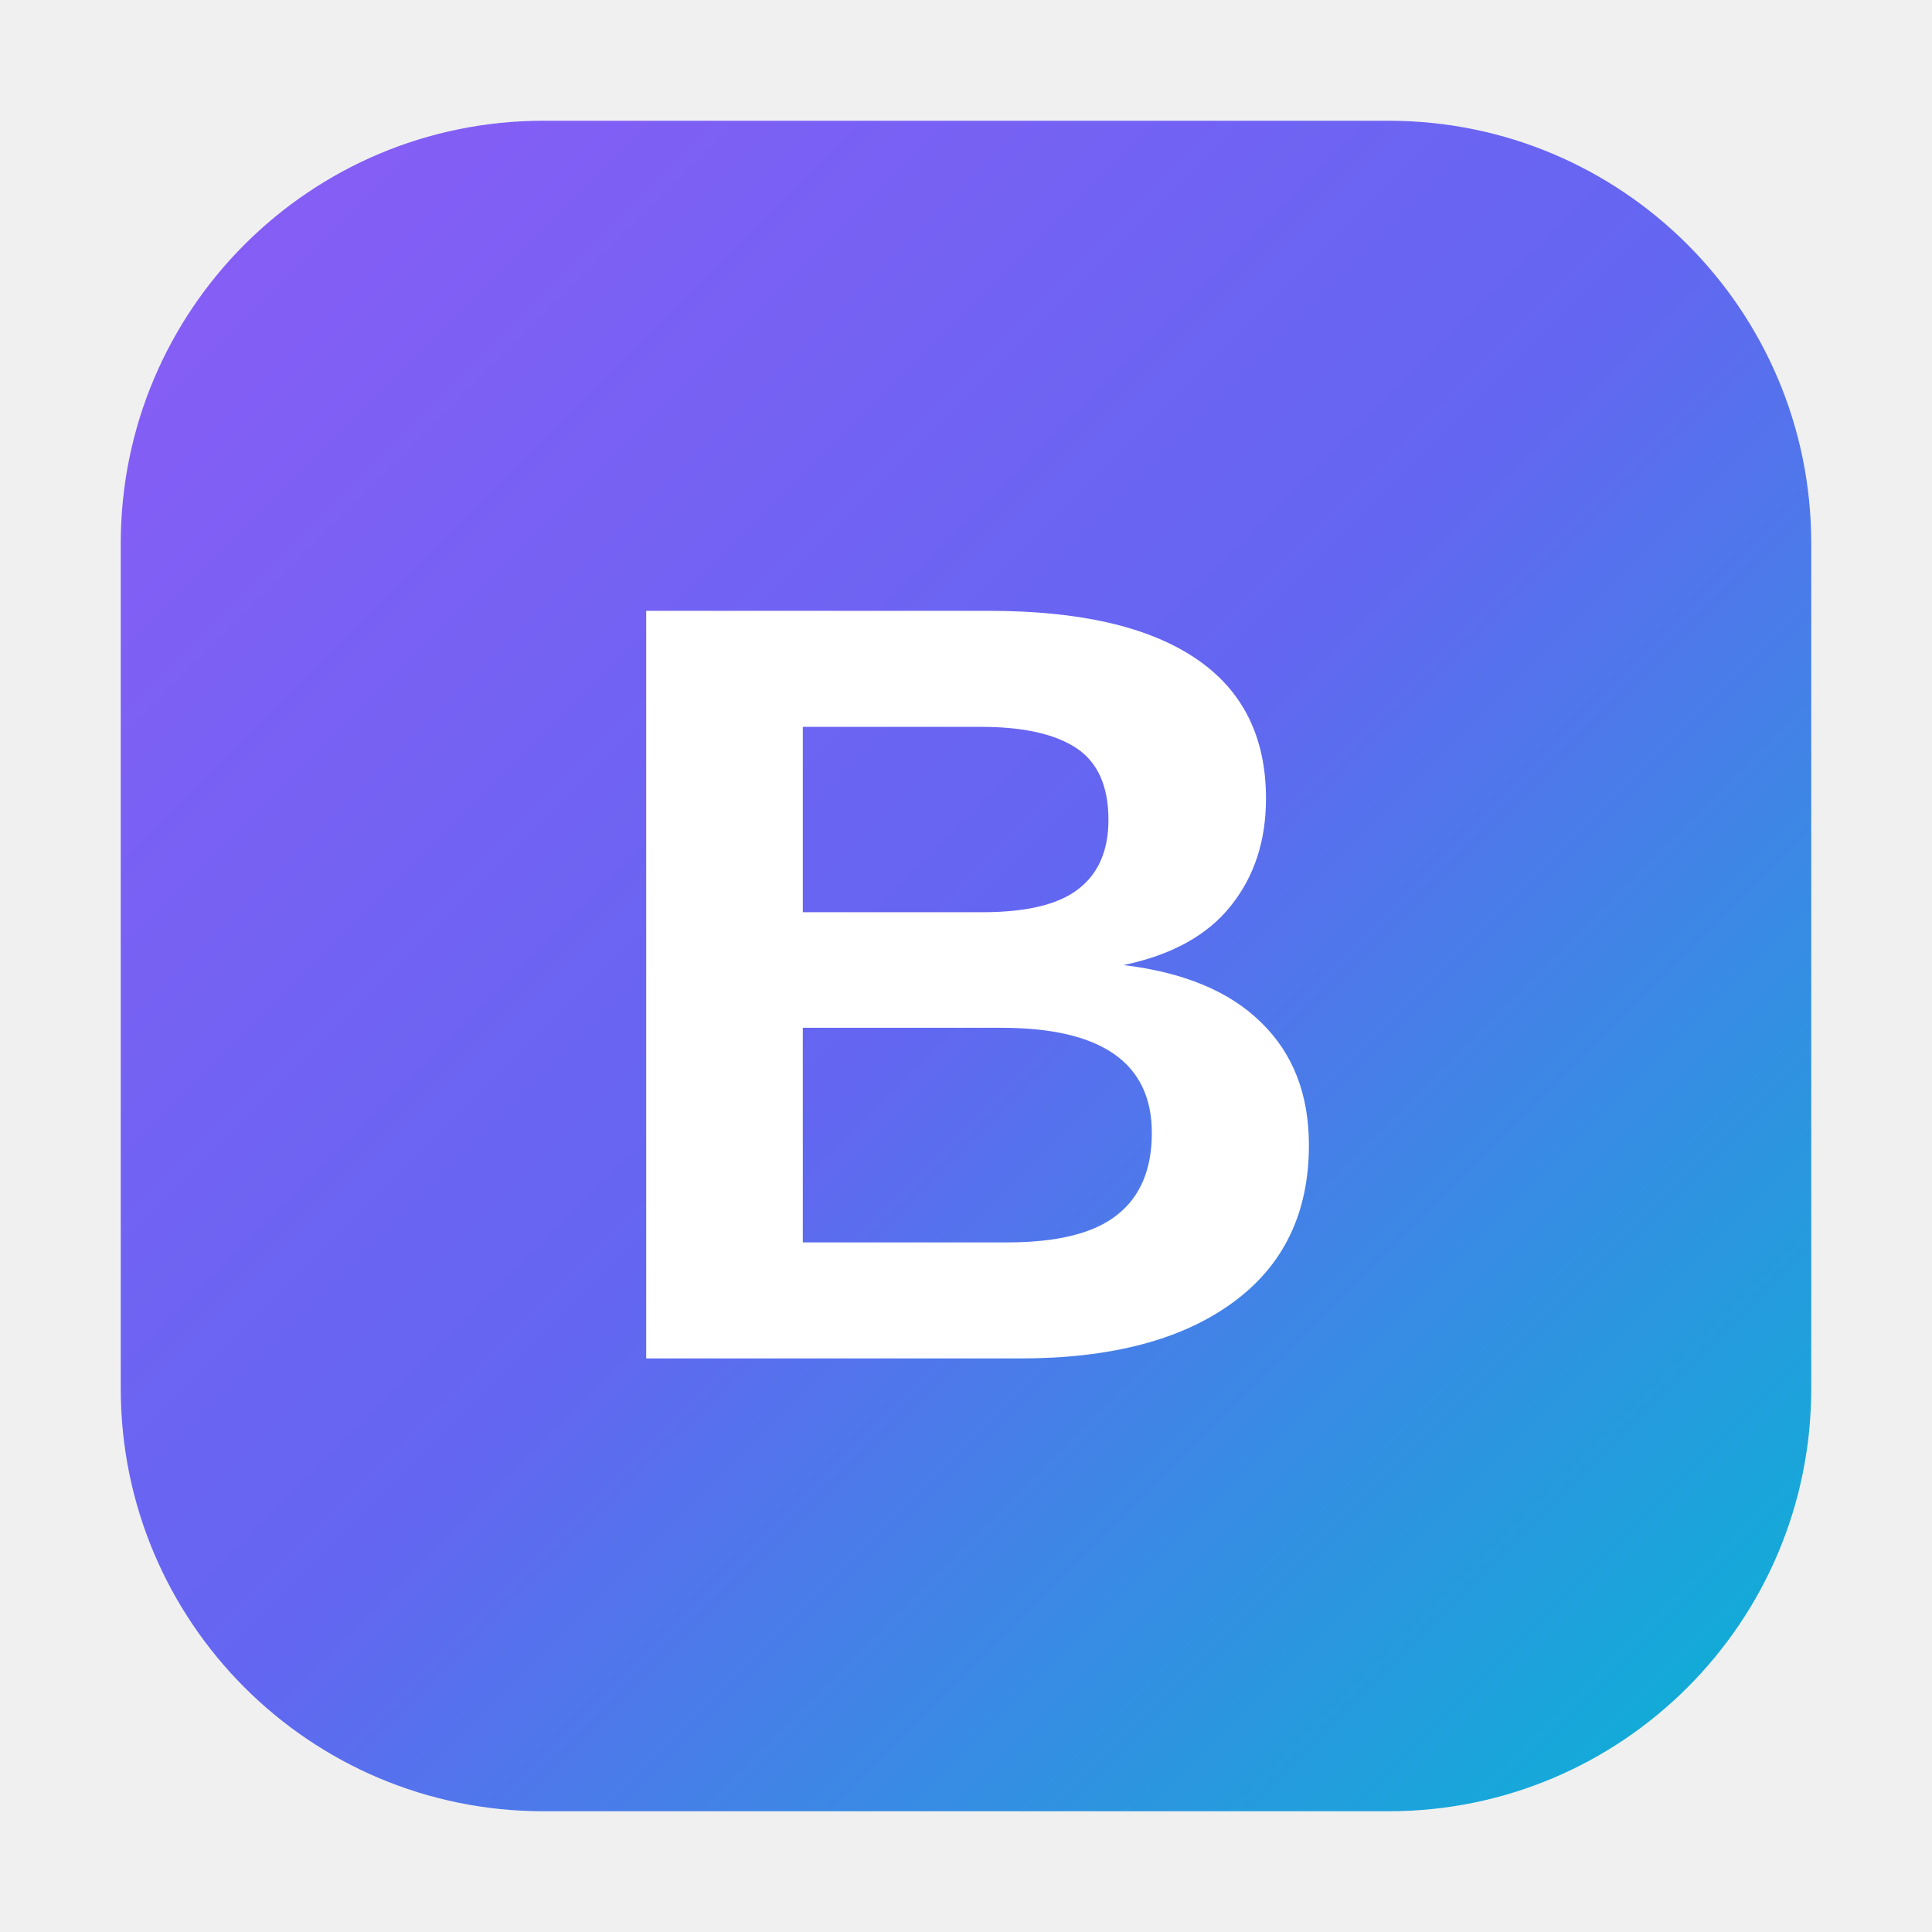
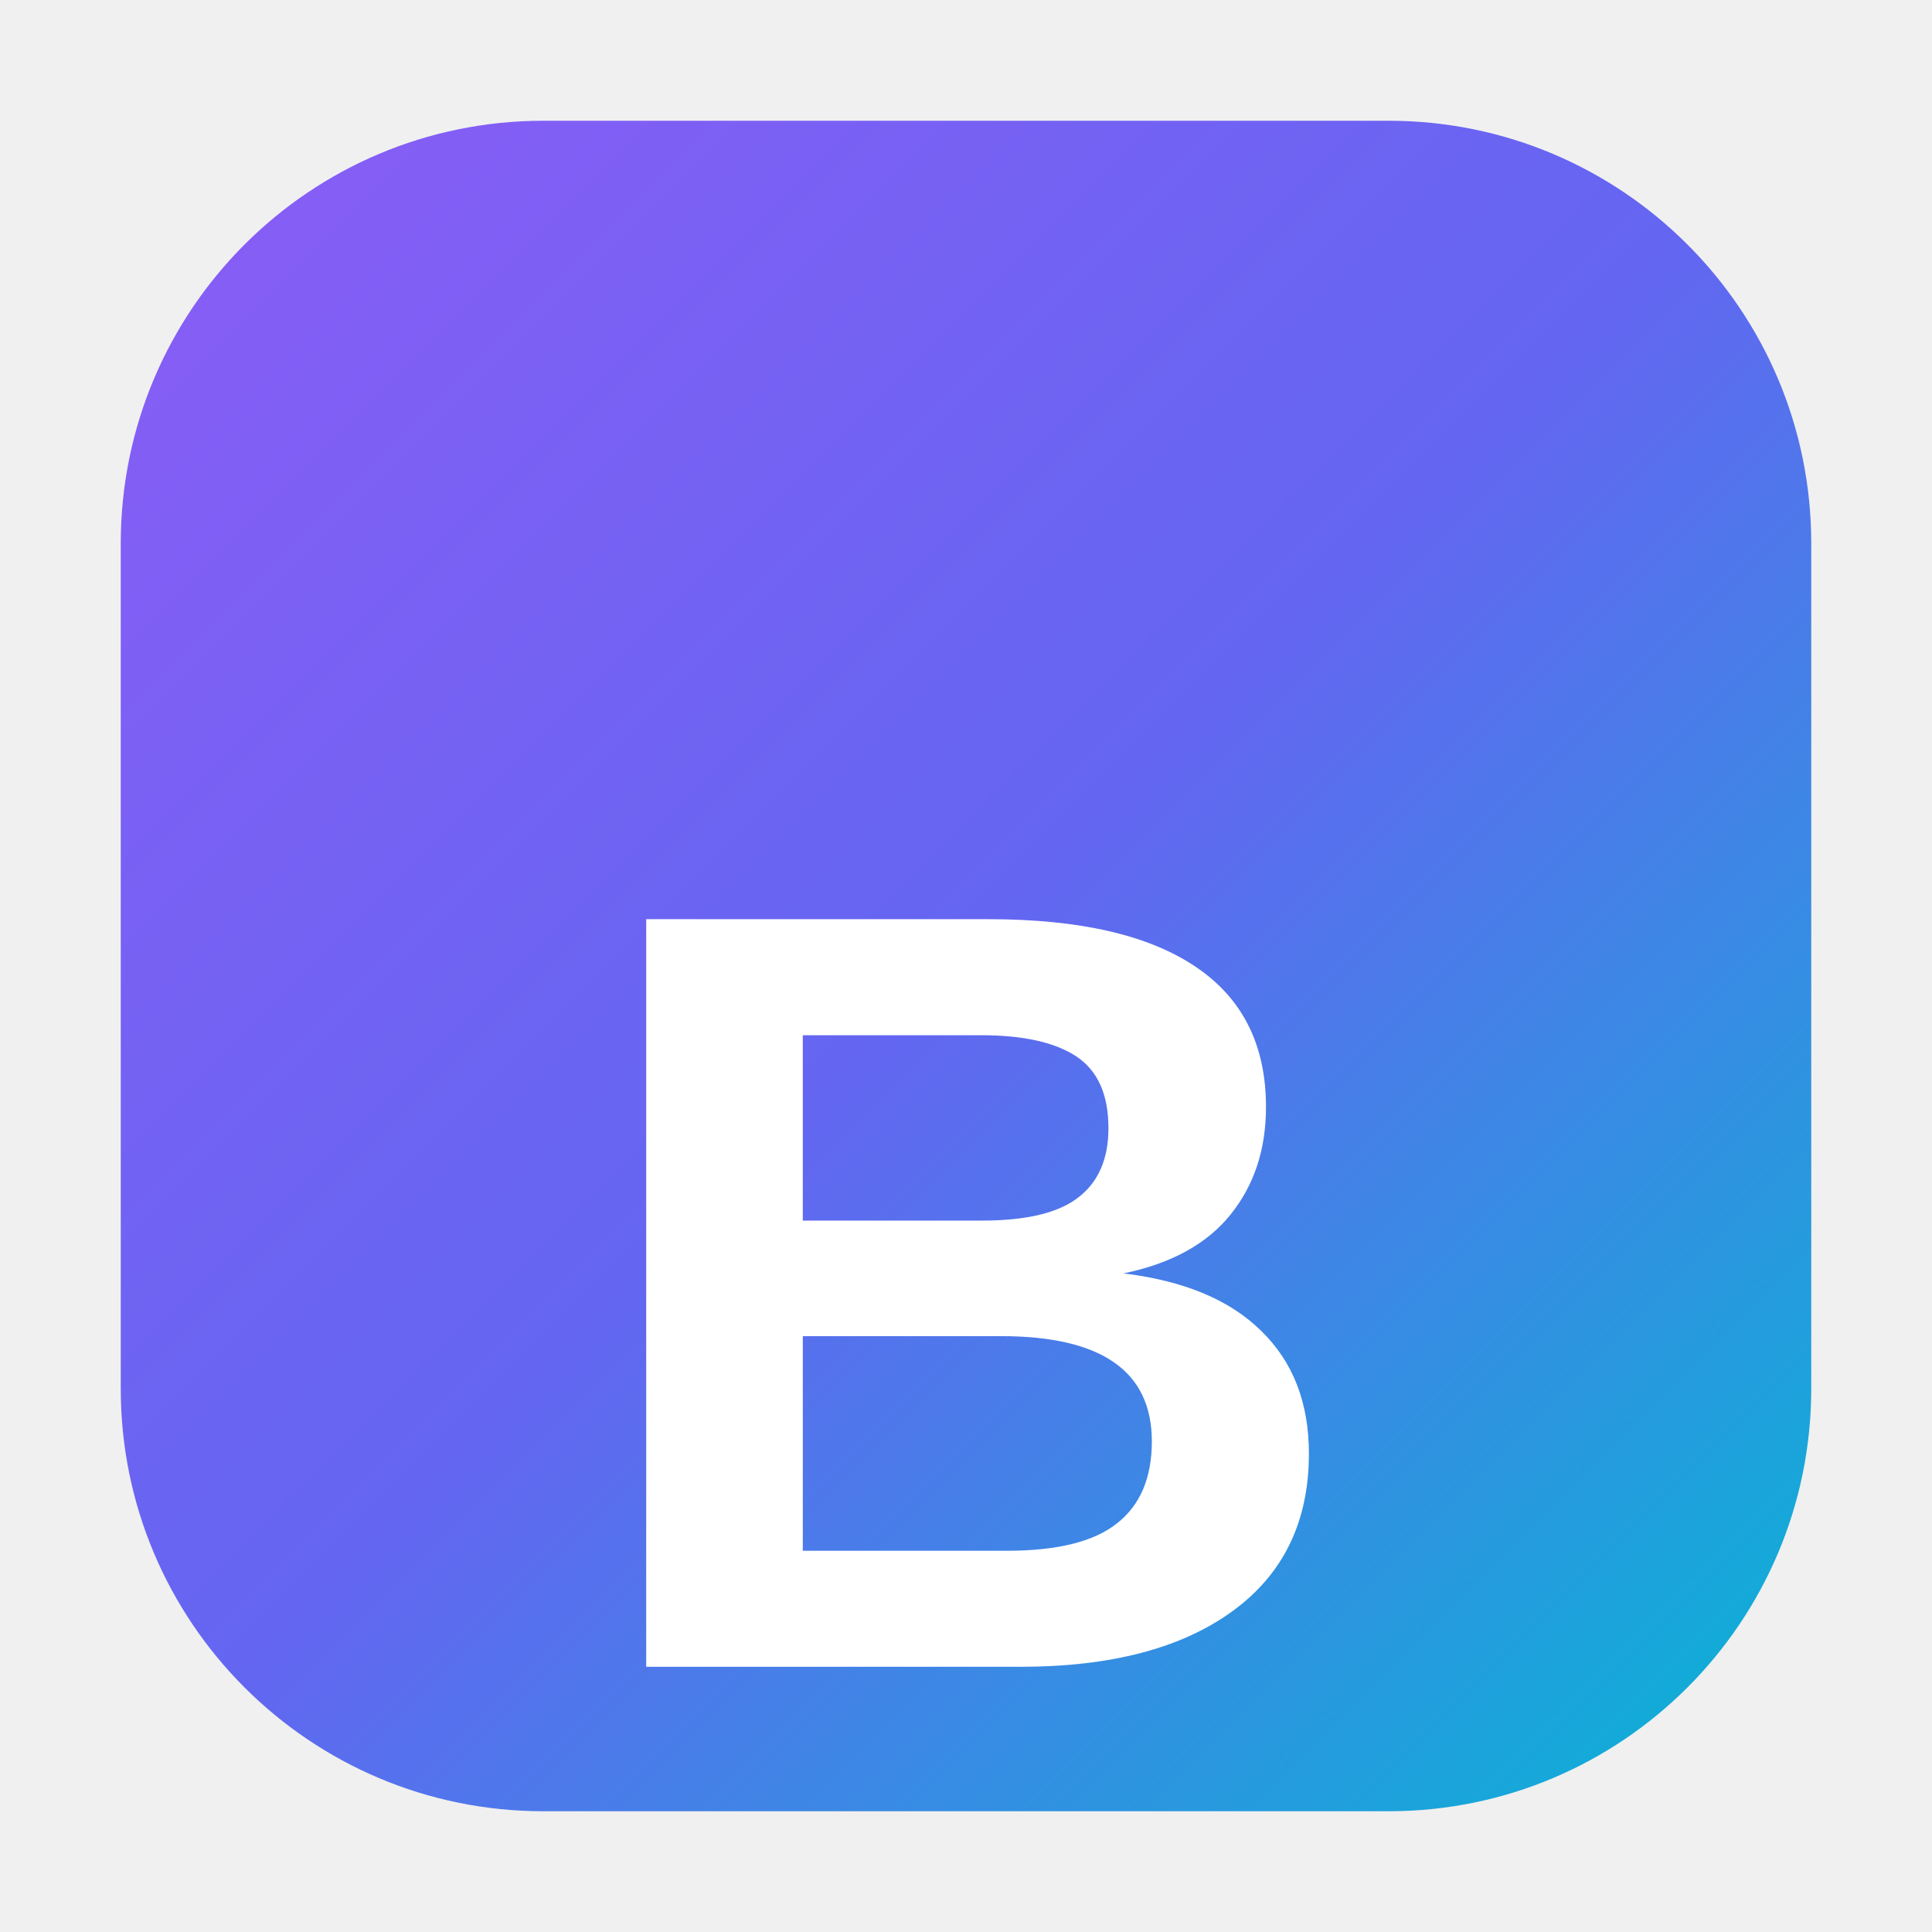
- <svg xmlns="http://www.w3.org/2000/svg" width="64" height="64" viewBox="0 0 64 64" fill="none">
+ <svg xmlns="http://www.w3.org/2000/svg" width="64" height="64" viewBox="0 0 64 64">
  <defs>
    <linearGradient id="logoGrad" x1="0%" y1="0%" x2="100%" y2="100%">
-       <stop offset="0%" style="stop-color:#8B5CF6;stop-opacity:1" />
-       <stop offset="50%" style="stop-color:#6366F1;stop-opacity:1" />
-       <stop offset="100%" style="stop-color:#06B6D4;stop-opacity:1" />
+       <stop offset="0%" stop-color="#8B5CF6" />
+       <stop offset="50%" stop-color="#6366F1" />
+       <stop offset="100%" stop-color="#06B6D4" />
    </linearGradient>
  </defs>
  <rect x="4" y="4" width="56" height="56" rx="14" fill="url(#logoGrad)" />
-   <text x="32" y="45" font-family="Arial, sans-serif" font-size="36" font-weight="900" fill="white" text-anchor="middle">B</text>
+   <text x="32" y="45" font-family="Arial, sans-serif" font-size="36" font-weight="900" fill="#FFFFFF" text-anchor="middle" dominant-baseline="middle">B</text>
</svg>
